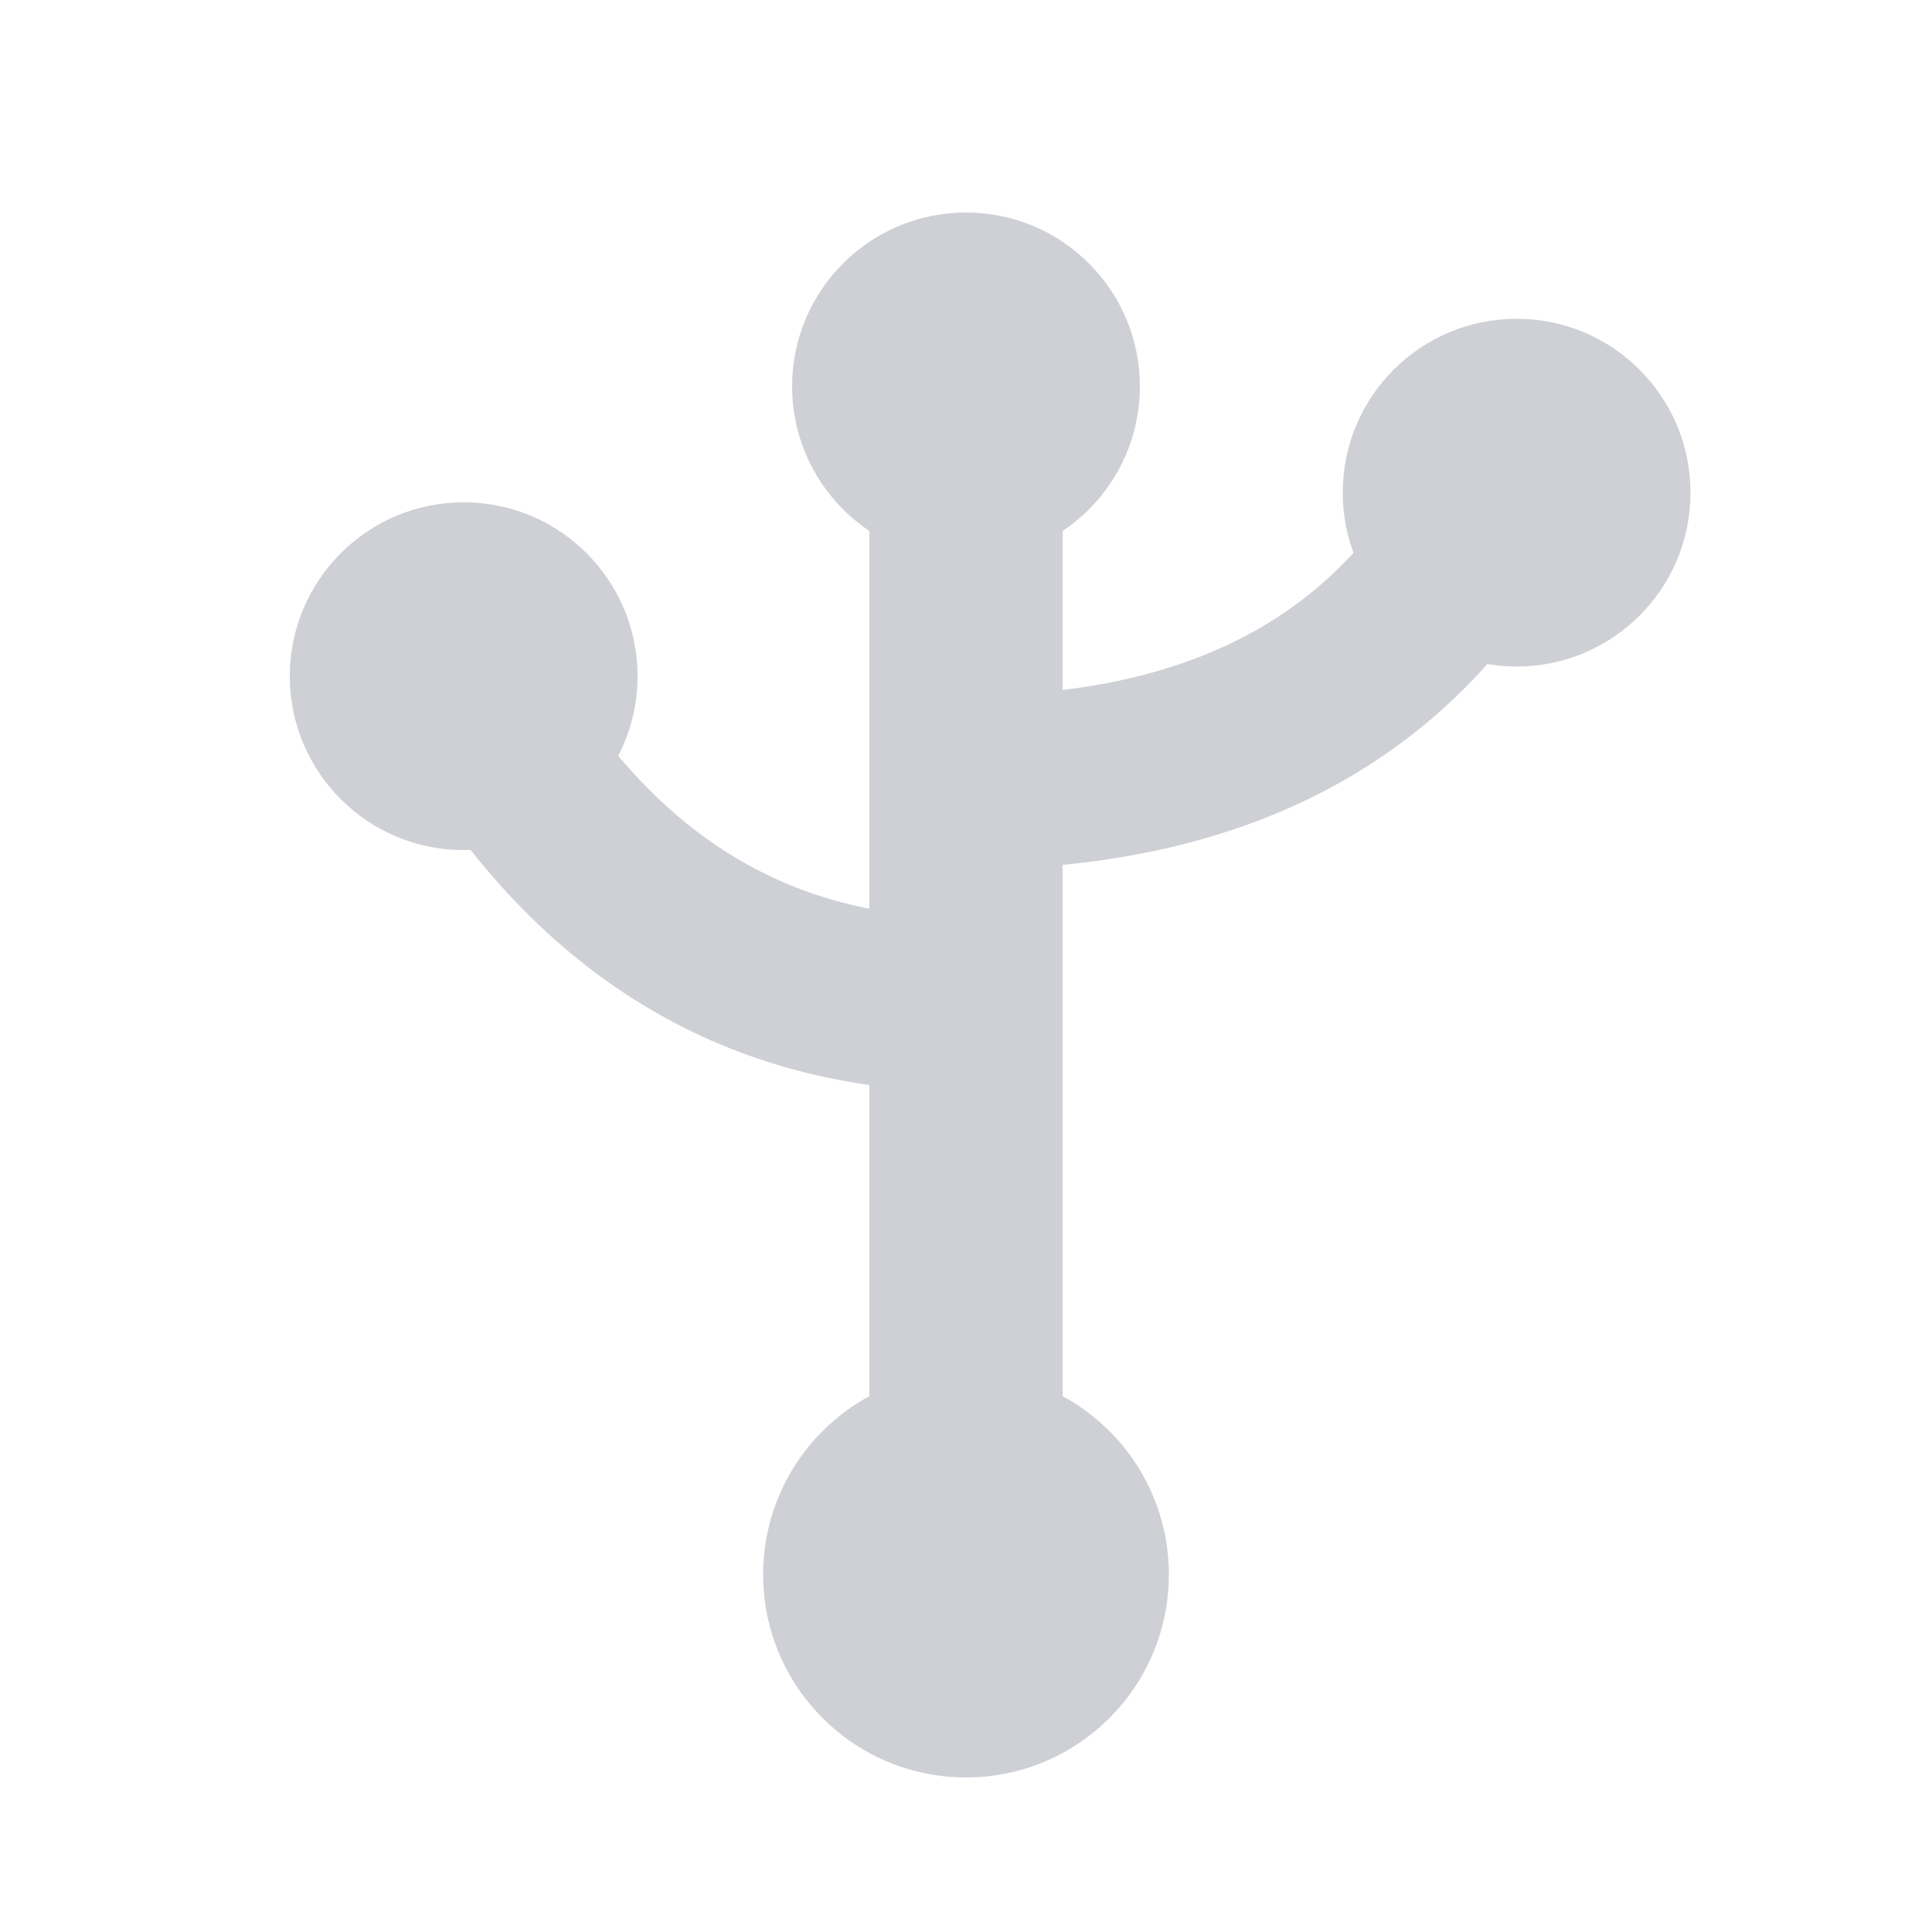
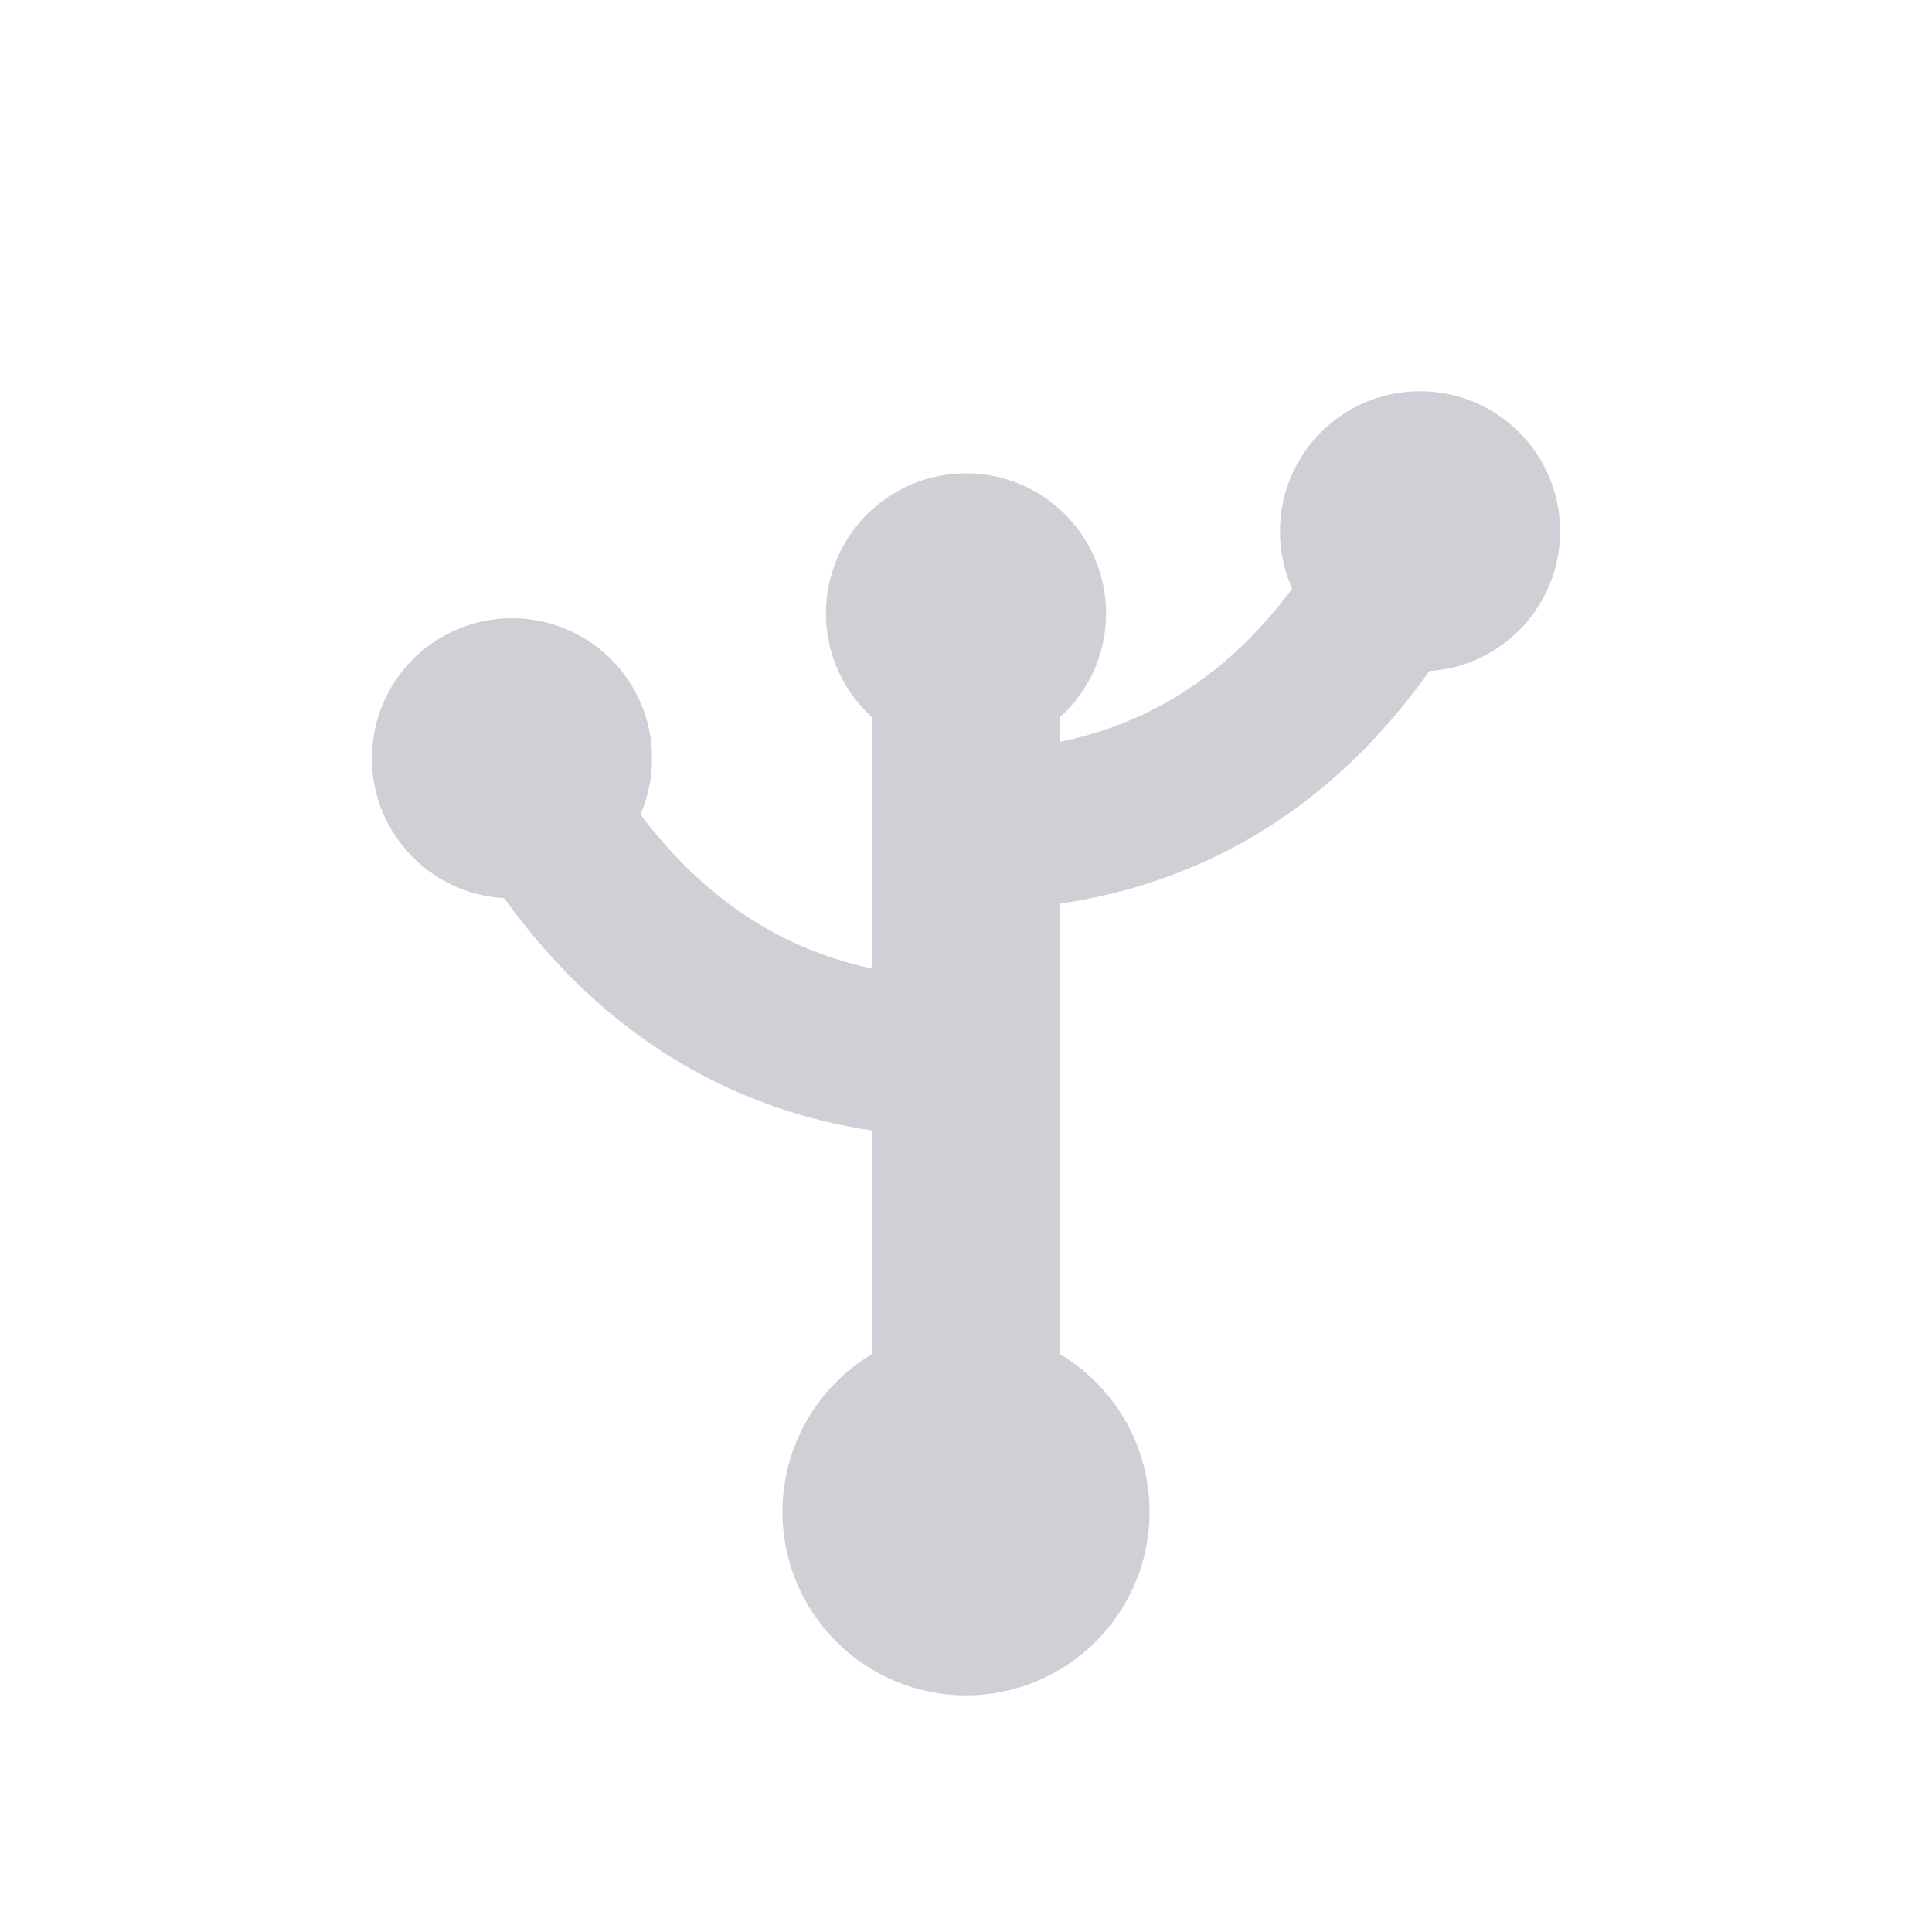
<svg xmlns="http://www.w3.org/2000/svg" width="20" height="20" viewBox="0 0 20 20" fill="none">
-   <path d="M10 4.7V15.6" stroke="#CED0D6" stroke-width="2" stroke-linecap="round" />
-   <path d="M10 10.4Q6.8 10.4 5 7.4" stroke="#CED0D6" stroke-width="1.8" stroke-linecap="round" fill="none" />
-   <path d="M10 8.1Q13.7 8.1 15.3 5.5" stroke="#CED0D6" stroke-width="1.8" stroke-linecap="round" fill="none" />
-   <circle cx="10" cy="4" r="1.8" fill="#CED0D6" />
-   <circle cx="4.8" cy="7" r="1.8" fill="#CED0D6" />
-   <circle cx="15.7" cy="5.1" r="1.8" fill="#CED0D6" />
-   <circle cx="10" cy="16.3" r="2.1" fill="#CED0D6" />
+   <path d="M10 15.4V6.35" stroke="#CED0D6" stroke-width="1.95" stroke-linecap="round" />
+   <path d="M10 10.95Q6.9 10.95 5.3 7.85" stroke="#CED0D6" stroke-width="1.65" stroke-linecap="round" />
+   <path d="M10 8.6Q13.15 8.6 14.7 5.5" stroke="#CED0D6" stroke-width="1.65" stroke-linecap="round" />
+   <circle cx="10" cy="6.35" r="1.45" fill="#CED0D6" />
+   <circle cx="5.3" cy="7.85" r="1.45" fill="#CED0D6" />
+   <circle cx="14.7" cy="5.5" r="1.45" fill="#CED0D6" />
+   <circle cx="10" cy="15.65" r="1.9" fill="#CED0D6" />
</svg>
